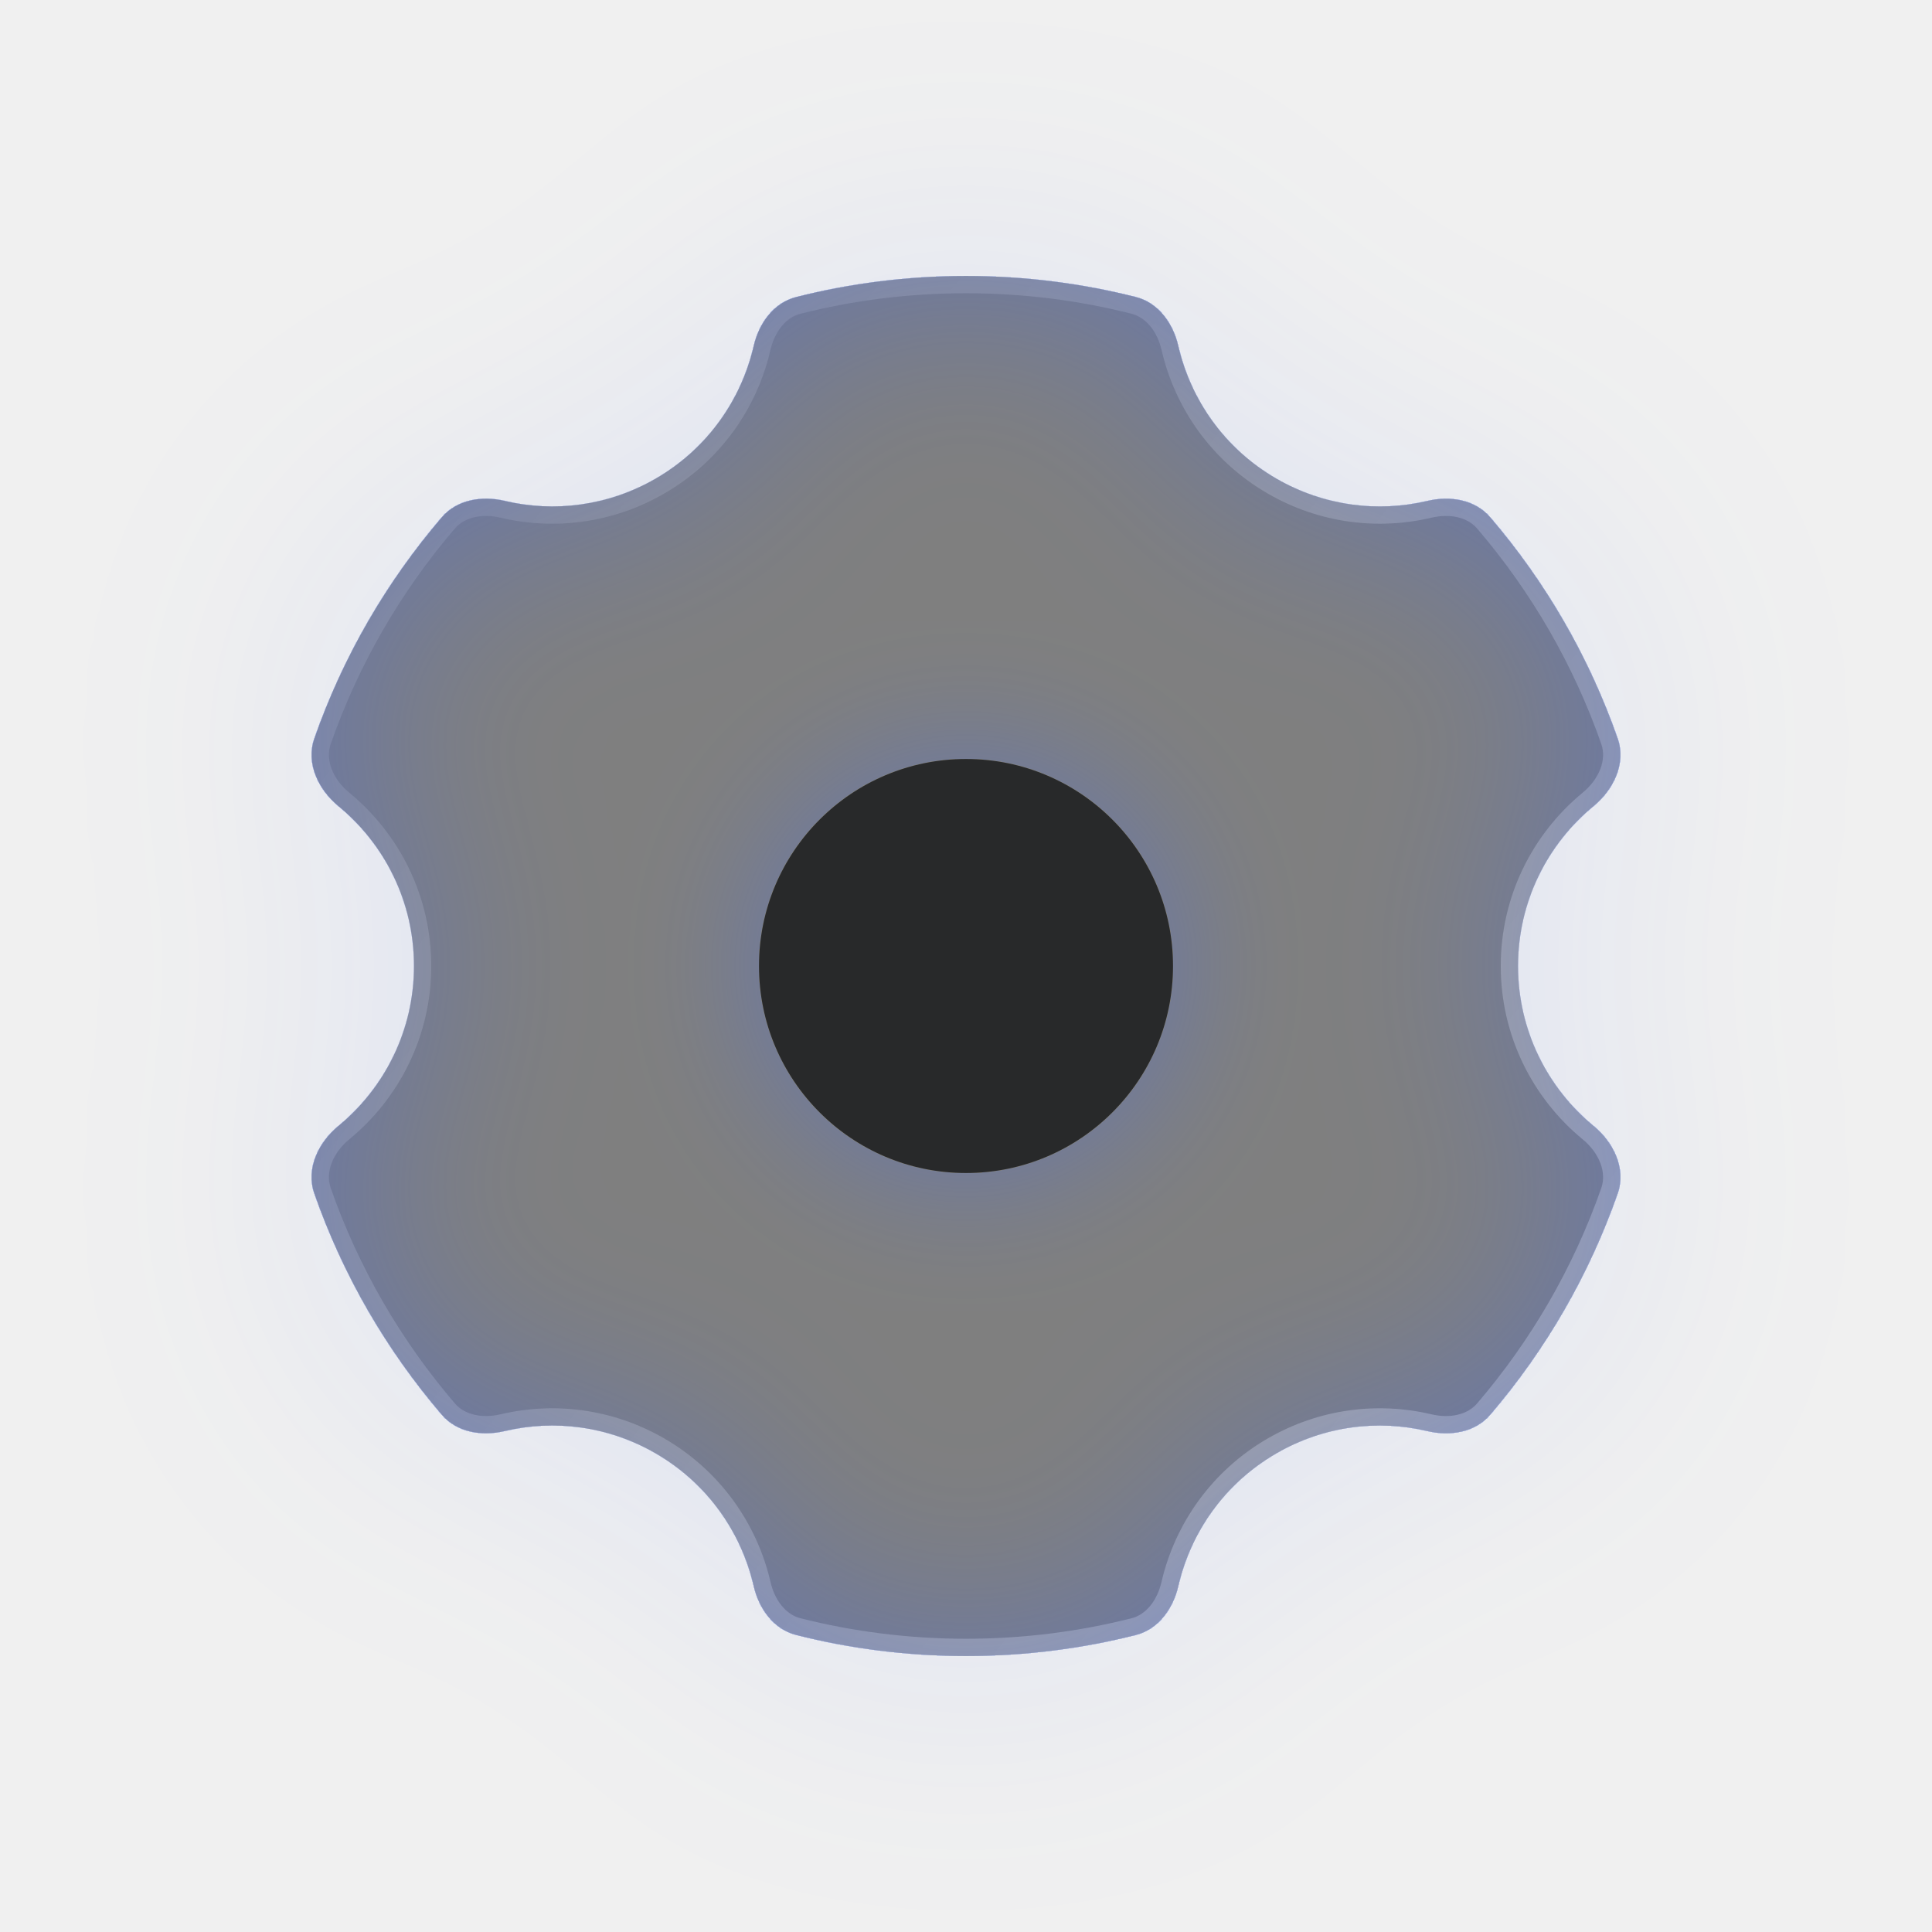
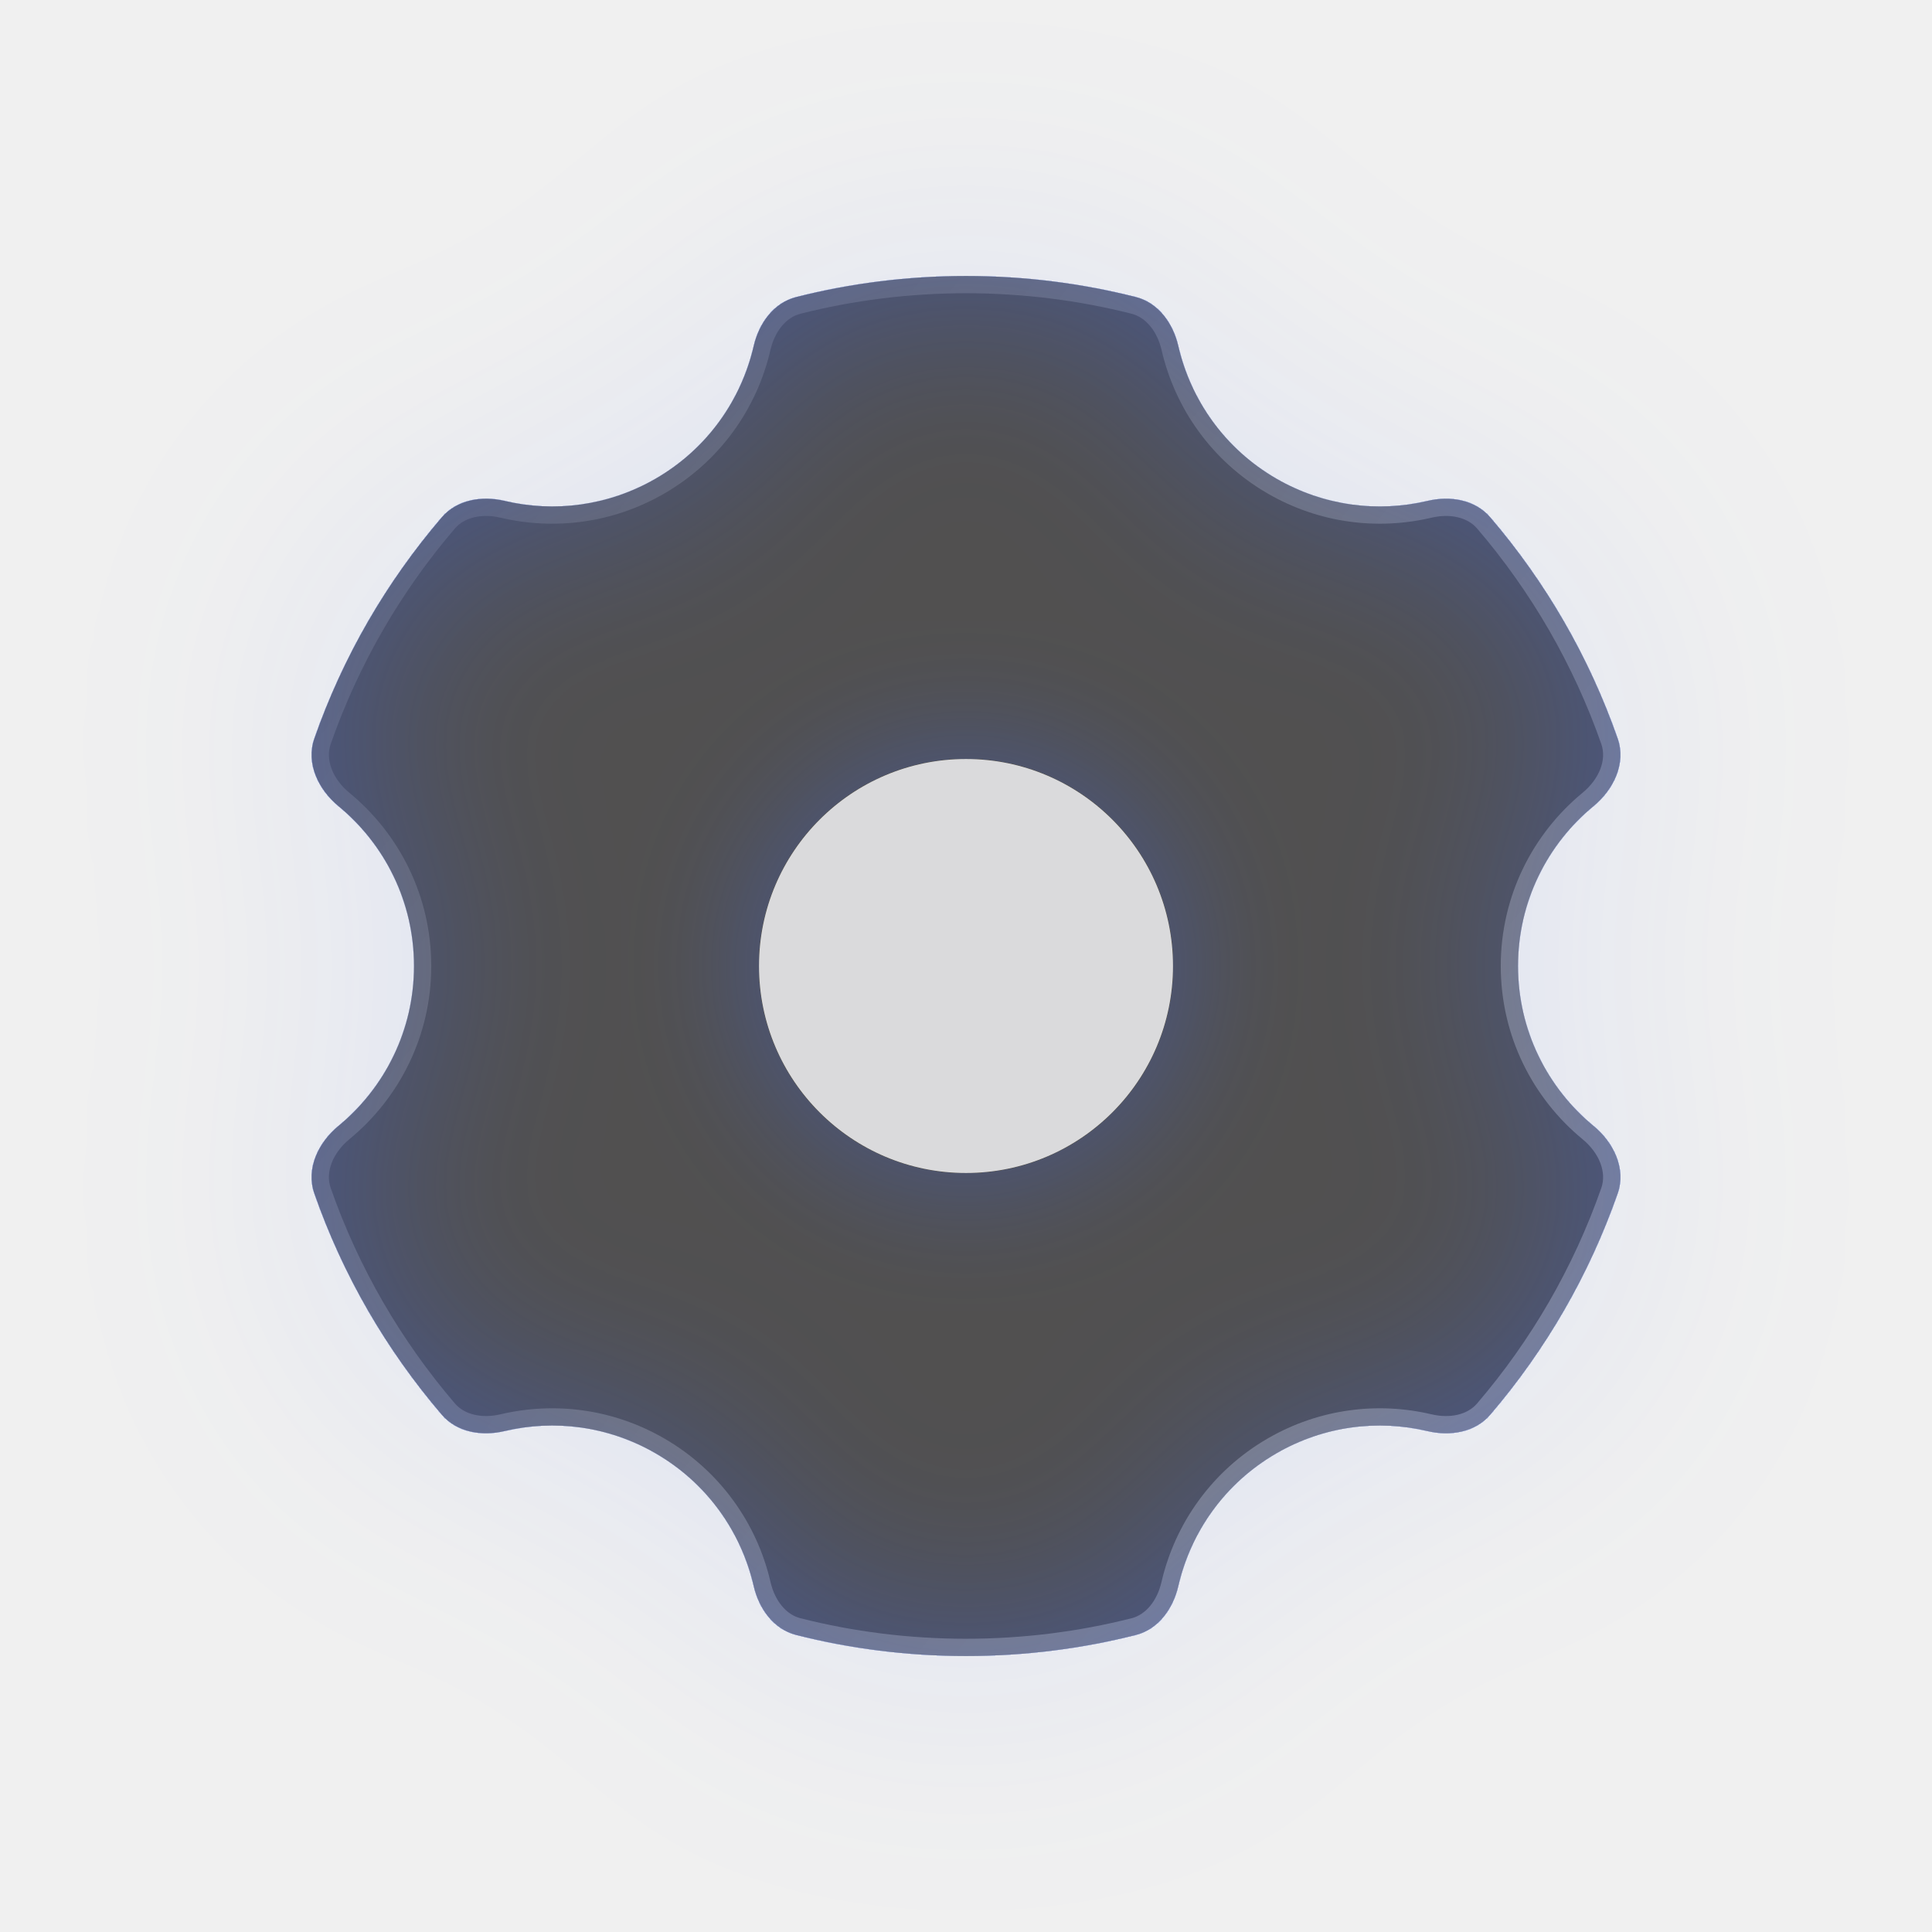
<svg xmlns="http://www.w3.org/2000/svg" width="35" height="35" viewBox="0 0 28 28" fill="none">
  <g filter="url(#filter0_bdi_105_5281)">
    <mask id="path-1-inside-1_105_5281" fill="white">
      <path fill-rule="evenodd" clip-rule="evenodd" d="M16.461 4.305C16.788 4.388 17.001 4.686 17.077 5.015C17.258 5.797 17.75 6.505 18.5 6.938C19.189 7.335 19.97 7.429 20.688 7.26C21.016 7.182 21.377 7.241 21.597 7.497C22.398 8.432 23.029 9.516 23.444 10.703C23.569 11.062 23.387 11.442 23.093 11.684C22.426 12.234 22 13.067 22 14C22 14.933 22.426 15.766 23.093 16.317C23.387 16.558 23.569 16.938 23.444 17.297C23.029 18.483 22.398 19.568 21.597 20.503C21.378 20.759 21.016 20.818 20.688 20.74C19.97 20.571 19.189 20.664 18.5 21.062C17.75 21.495 17.258 22.203 17.077 22.985C17.001 23.314 16.788 23.612 16.461 23.695C15.674 23.894 14.849 24 14 24C13.151 24 12.326 23.894 11.539 23.695C11.212 23.612 10.999 23.314 10.923 22.985C10.742 22.203 10.25 21.495 9.5 21.062C8.811 20.664 8.03 20.571 7.312 20.74C6.984 20.818 6.622 20.759 6.403 20.503C5.602 19.568 4.97 18.484 4.556 17.297C4.431 16.938 4.613 16.558 4.906 16.317C5.574 15.766 6 14.933 6 14C6 13.067 5.574 12.234 4.906 11.684C4.613 11.442 4.431 11.062 4.556 10.703C4.97 9.516 5.602 8.432 6.403 7.497C6.623 7.241 6.984 7.182 7.312 7.259C8.03 7.429 8.811 7.335 9.5 6.938C10.25 6.505 10.742 5.797 10.923 5.015C10.999 4.686 11.212 4.388 11.539 4.305C12.326 4.106 13.151 4 14 4C14.849 4 15.674 4.106 16.461 4.305Z" />
    </mask>
-     <path fill-rule="evenodd" clip-rule="evenodd" d="M16.461 4.305C16.788 4.388 17.001 4.686 17.077 5.015C17.258 5.797 17.75 6.505 18.5 6.938C19.189 7.335 19.97 7.429 20.688 7.26C21.016 7.182 21.377 7.241 21.597 7.497C22.398 8.432 23.029 9.516 23.444 10.703C23.569 11.062 23.387 11.442 23.093 11.684C22.426 12.234 22 13.067 22 14C22 14.933 22.426 15.766 23.093 16.317C23.387 16.558 23.569 16.938 23.444 17.297C23.029 18.483 22.398 19.568 21.597 20.503C21.378 20.759 21.016 20.818 20.688 20.74C19.97 20.571 19.189 20.664 18.5 21.062C17.75 21.495 17.258 22.203 17.077 22.985C17.001 23.314 16.788 23.612 16.461 23.695C15.674 23.894 14.849 24 14 24C13.151 24 12.326 23.894 11.539 23.695C11.212 23.612 10.999 23.314 10.923 22.985C10.742 22.203 10.25 21.495 9.5 21.062C8.811 20.664 8.03 20.571 7.312 20.74C6.984 20.818 6.622 20.759 6.403 20.503C5.602 19.568 4.97 18.484 4.556 17.297C4.431 16.938 4.613 16.558 4.906 16.317C5.574 15.766 6 14.933 6 14C6 13.067 5.574 12.234 4.906 11.684C4.613 11.442 4.431 11.062 4.556 10.703C4.97 9.516 5.602 8.432 6.403 7.497C6.623 7.241 6.984 7.182 7.312 7.259C8.03 7.429 8.811 7.335 9.5 6.938C10.25 6.505 10.742 5.797 10.923 5.015C10.999 4.686 11.212 4.388 11.539 4.305C12.326 4.106 13.151 4 14 4C14.849 4 15.674 4.106 16.461 4.305Z" fill="#7f7f7f" />
+     <path fill-rule="evenodd" clip-rule="evenodd" d="M16.461 4.305C16.788 4.388 17.001 4.686 17.077 5.015C17.258 5.797 17.75 6.505 18.5 6.938C19.189 7.335 19.97 7.429 20.688 7.26C21.016 7.182 21.377 7.241 21.597 7.497C22.398 8.432 23.029 9.516 23.444 10.703C23.569 11.062 23.387 11.442 23.093 11.684C22.426 12.234 22 13.067 22 14C22 14.933 22.426 15.766 23.093 16.317C23.387 16.558 23.569 16.938 23.444 17.297C23.029 18.483 22.398 19.568 21.597 20.503C21.378 20.759 21.016 20.818 20.688 20.74C19.97 20.571 19.189 20.664 18.5 21.062C17.75 21.495 17.258 22.203 17.077 22.985C17.001 23.314 16.788 23.612 16.461 23.695C15.674 23.894 14.849 24 14 24C13.151 24 12.326 23.894 11.539 23.695C11.212 23.612 10.999 23.314 10.923 22.985C10.742 22.203 10.25 21.495 9.5 21.062C8.811 20.664 8.03 20.571 7.312 20.74C6.984 20.818 6.622 20.759 6.403 20.503C5.602 19.568 4.97 18.484 4.556 17.297C4.431 16.938 4.613 16.558 4.906 16.317C5.574 15.766 6 14.933 6 14C6 13.067 5.574 12.234 4.906 11.684C4.613 11.442 4.431 11.062 4.556 10.703C4.97 9.516 5.602 8.432 6.403 7.497C6.623 7.241 6.984 7.182 7.312 7.259C8.03 7.429 8.811 7.335 9.5 6.938C10.25 6.505 10.742 5.797 10.923 5.015C10.999 4.686 11.212 4.388 11.539 4.305C12.326 4.106 13.151 4 14 4C14.849 4 15.674 4.106 16.461 4.305Z" fill="#515050" />
    <path d="M18.5 6.938L18.625 6.721V6.721L18.5 6.938ZM18.5 21.062L18.375 20.846L18.5 21.062ZM9.5 21.062L9.375 21.279L9.5 21.062ZM9.5 6.938L9.625 7.154L9.5 6.938ZM10.923 5.015L10.679 4.959L10.923 5.015ZM7.312 20.74L7.254 20.497L7.312 20.74ZM6.403 20.503L6.593 20.34L6.403 20.503ZM11.539 23.695L11.601 23.453L11.539 23.695ZM10.923 22.985L11.167 22.928L10.923 22.985ZM17.077 22.985L16.833 22.928L17.077 22.985ZM16.461 23.695L16.522 23.937L16.461 23.695ZM21.597 20.503L21.407 20.34L21.597 20.503ZM23.444 10.703L23.68 10.62L23.444 10.703ZM23.093 11.684L22.934 11.491L23.093 11.684ZM20.688 7.26L20.631 7.016L20.688 7.26ZM23.093 16.317L22.934 16.509L23.093 16.317ZM23.444 17.297L23.208 17.215L23.444 17.297ZM17.077 5.015L16.834 5.071L17.077 5.015ZM16.834 5.071C17.029 5.918 17.563 6.685 18.375 7.154L18.625 6.721C17.938 6.324 17.487 5.676 17.321 4.959L16.834 5.071ZM18.375 7.154C19.121 7.585 19.968 7.686 20.745 7.503L20.631 7.016C19.972 7.171 19.257 7.086 18.625 6.721L18.375 7.154ZM23.68 10.62C23.255 9.404 22.608 8.292 21.787 7.334L21.407 7.659C22.188 8.571 22.804 9.629 23.208 10.785L23.68 10.62ZM22.25 14C22.25 13.145 22.64 12.381 23.253 11.877L22.934 11.491C22.212 12.086 21.75 12.989 21.75 14H22.25ZM23.253 16.123C22.64 15.619 22.25 14.855 22.25 14H21.75C21.75 15.011 22.212 15.914 22.934 16.509L23.253 16.123ZM21.787 20.666C22.608 19.707 23.255 18.596 23.68 17.38L23.208 17.215C22.804 18.371 22.188 19.429 21.407 20.34L21.787 20.666ZM18.625 21.279C19.257 20.914 19.973 20.828 20.631 20.983L20.745 20.497C19.968 20.314 19.121 20.415 18.375 20.846L18.625 21.279ZM17.321 23.041C17.486 22.324 17.938 21.675 18.625 21.279L18.375 20.846C17.563 21.315 17.029 22.082 16.833 22.928L17.321 23.041ZM14 24.25C14.87 24.25 15.715 24.142 16.522 23.937L16.399 23.453C15.632 23.647 14.828 23.75 14 23.75V24.25ZM11.478 23.937C12.285 24.142 13.13 24.25 14 24.25V23.75C13.172 23.75 12.368 23.647 11.601 23.453L11.478 23.937ZM9.375 21.279C10.062 21.675 10.514 22.324 10.679 23.041L11.167 22.928C10.971 22.082 10.437 21.315 9.625 20.846L9.375 21.279ZM7.369 20.983C8.027 20.828 8.743 20.914 9.375 21.279L9.625 20.846C8.879 20.415 8.032 20.314 7.254 20.497L7.369 20.983ZM4.32 17.38C4.745 18.596 5.392 19.707 6.213 20.666L6.593 20.34C5.812 19.429 5.196 18.371 4.792 17.215L4.32 17.38ZM5.75 14C5.75 14.855 5.36 15.619 4.747 16.123L5.065 16.509C5.788 15.914 6.25 15.011 6.25 14H5.75ZM4.747 11.877C5.36 12.381 5.75 13.145 5.75 14H6.25C6.25 12.989 5.788 12.086 5.065 11.491L4.747 11.877ZM6.213 7.334C5.392 8.292 4.745 9.404 4.32 10.62L4.792 10.785C5.196 9.629 5.812 8.571 6.593 7.659L6.213 7.334ZM9.375 6.721C8.743 7.086 8.028 7.171 7.369 7.016L7.255 7.503C8.032 7.686 8.879 7.585 9.625 7.154L9.375 6.721ZM10.679 4.959C10.513 5.676 10.062 6.324 9.375 6.721L9.625 7.154C10.437 6.685 10.971 5.918 11.166 5.071L10.679 4.959ZM14 3.75C13.13 3.75 12.285 3.858 11.478 4.063L11.601 4.547C12.368 4.353 13.172 4.25 14 4.25V3.75ZM16.522 4.063C15.715 3.858 14.87 3.75 14 3.75V4.25C14.828 4.25 15.632 4.353 16.4 4.547L16.522 4.063ZM11.166 5.071C11.23 4.798 11.395 4.599 11.601 4.547L11.478 4.063C11.029 4.176 10.768 4.574 10.679 4.959L11.166 5.071ZM5.065 11.491C4.819 11.288 4.714 11.01 4.792 10.785L4.32 10.62C4.148 11.114 4.407 11.596 4.747 11.877L5.065 11.491ZM7.254 20.497C6.982 20.561 6.731 20.502 6.593 20.34L6.213 20.666C6.514 21.017 6.985 21.074 7.369 20.983L7.254 20.497ZM11.601 23.453C11.395 23.401 11.23 23.201 11.167 22.928L10.679 23.041C10.768 23.426 11.029 23.824 11.478 23.937L11.601 23.453ZM16.833 22.928C16.77 23.201 16.605 23.401 16.399 23.453L16.522 23.937C16.971 23.824 17.232 23.426 17.321 23.041L16.833 22.928ZM21.407 20.34C21.269 20.502 21.018 20.561 20.745 20.497L20.631 20.983C21.015 21.074 21.486 21.017 21.787 20.666L21.407 20.34ZM23.208 10.785C23.286 11.01 23.181 11.288 22.934 11.491L23.253 11.877C23.593 11.596 23.852 11.114 23.68 10.62L23.208 10.785ZM4.792 17.215C4.714 16.99 4.819 16.712 5.065 16.509L4.747 16.123C4.407 16.404 4.148 16.886 4.32 17.38L4.792 17.215ZM20.745 7.503C21.018 7.439 21.269 7.498 21.407 7.659L21.787 7.334C21.486 6.983 21.015 6.926 20.631 7.016L20.745 7.503ZM6.593 7.659C6.731 7.498 6.982 7.439 7.255 7.503L7.369 7.016C6.986 6.926 6.514 6.983 6.213 7.334L6.593 7.659ZM22.934 16.509C23.181 16.712 23.286 16.99 23.208 17.215L23.68 17.38C23.852 16.886 23.593 16.404 23.253 16.123L22.934 16.509ZM17.321 4.959C17.232 4.574 16.971 4.176 16.522 4.063L16.4 4.547C16.605 4.6 16.77 4.798 16.834 5.071L17.321 4.959Z" fill="url(#paint0_linear_105_5281)" fill-opacity="0.7" mask="url(#path-1-inside-1_105_5281)" />
  </g>
  <g filter="url(#filter1_d_105_5281)">
-     <circle cx="3" cy="3" r="3" transform="matrix(-1 0 0 1 17 11)" fill="#28292a" />
+     <circle cx="3" cy="3" r="3" transform="matrix(-1 0 0 1 17 11)" fill="#DADADC" />
  </g>
  <defs>
    <filter id="filter0_bdi_105_5281" x="0.516" y="0" width="26.968" height="28" filterUnits="userSpaceOnUse" color-interpolation-filters="sRGB">
      <feFlood flood-opacity="0" result="BackgroundImageFix" />
      <feGaussianBlur in="BackgroundImageFix" stdDeviation="1" />
      <feComposite in2="SourceAlpha" operator="in" result="effect1_backgroundBlur_105_5281" />
      <feColorMatrix in="SourceAlpha" type="matrix" values="0 0 0 0 0 0 0 0 0 0 0 0 0 0 0 0 0 0 127 0" result="hardAlpha" />
      <feOffset />
      <feGaussianBlur stdDeviation="2" />
      <feComposite in2="hardAlpha" operator="out" />
      <feColorMatrix type="matrix" values="0 0 0 0 0.231 0 0 0 0 0.408 0 0 0 0 1 0 0 0 0.1 0" />
      <feBlend mode="normal" in2="effect1_backgroundBlur_105_5281" result="effect2_dropShadow_105_5281" />
      <feBlend mode="normal" in="SourceGraphic" in2="effect2_dropShadow_105_5281" result="shape" />
      <feColorMatrix in="SourceAlpha" type="matrix" values="0 0 0 0 0 0 0 0 0 0 0 0 0 0 0 0 0 0 127 0" result="hardAlpha" />
      <feOffset />
      <feGaussianBlur stdDeviation="1.5" />
      <feComposite in2="hardAlpha" operator="arithmetic" k2="-1" k3="1" />
      <feColorMatrix type="matrix" values="0 0 0 0 0.231 0 0 0 0 0.408 0 0 0 0 1 0 0 0 0.38 0" />
      <feBlend mode="normal" in2="shape" result="effect3_innerShadow_105_5281" />
    </filter>
    <filter id="filter1_d_105_5281" x="9" y="9" width="10" height="10" filterUnits="userSpaceOnUse" color-interpolation-filters="sRGB">
      <feFlood flood-opacity="0" result="BackgroundImageFix" />
      <feColorMatrix in="SourceAlpha" type="matrix" values="0 0 0 0 0 0 0 0 0 0 0 0 0 0 0 0 0 0 127 0" result="hardAlpha" />
      <feOffset />
      <feGaussianBlur stdDeviation="1" />
      <feComposite in2="hardAlpha" operator="out" />
      <feColorMatrix type="matrix" values="0 0 0 0 0.231 0 0 0 0 0.408 0 0 0 0 1 0 0 0 0.35 0" />
      <feBlend mode="normal" in2="BackgroundImageFix" result="effect1_dropShadow_105_5281" />
      <feBlend mode="normal" in="SourceGraphic" in2="effect1_dropShadow_105_5281" result="shape" />
    </filter>
    <linearGradient id="paint0_linear_105_5281" x1="4.99" y1="7" x2="22.325" y2="21.092" gradientUnits="userSpaceOnUse">
      <stop stop-color="white" stop-opacity="0.15" />
      <stop offset="1" stop-color="white" stop-opacity="0.44" />
    </linearGradient>
  </defs>
</svg>
